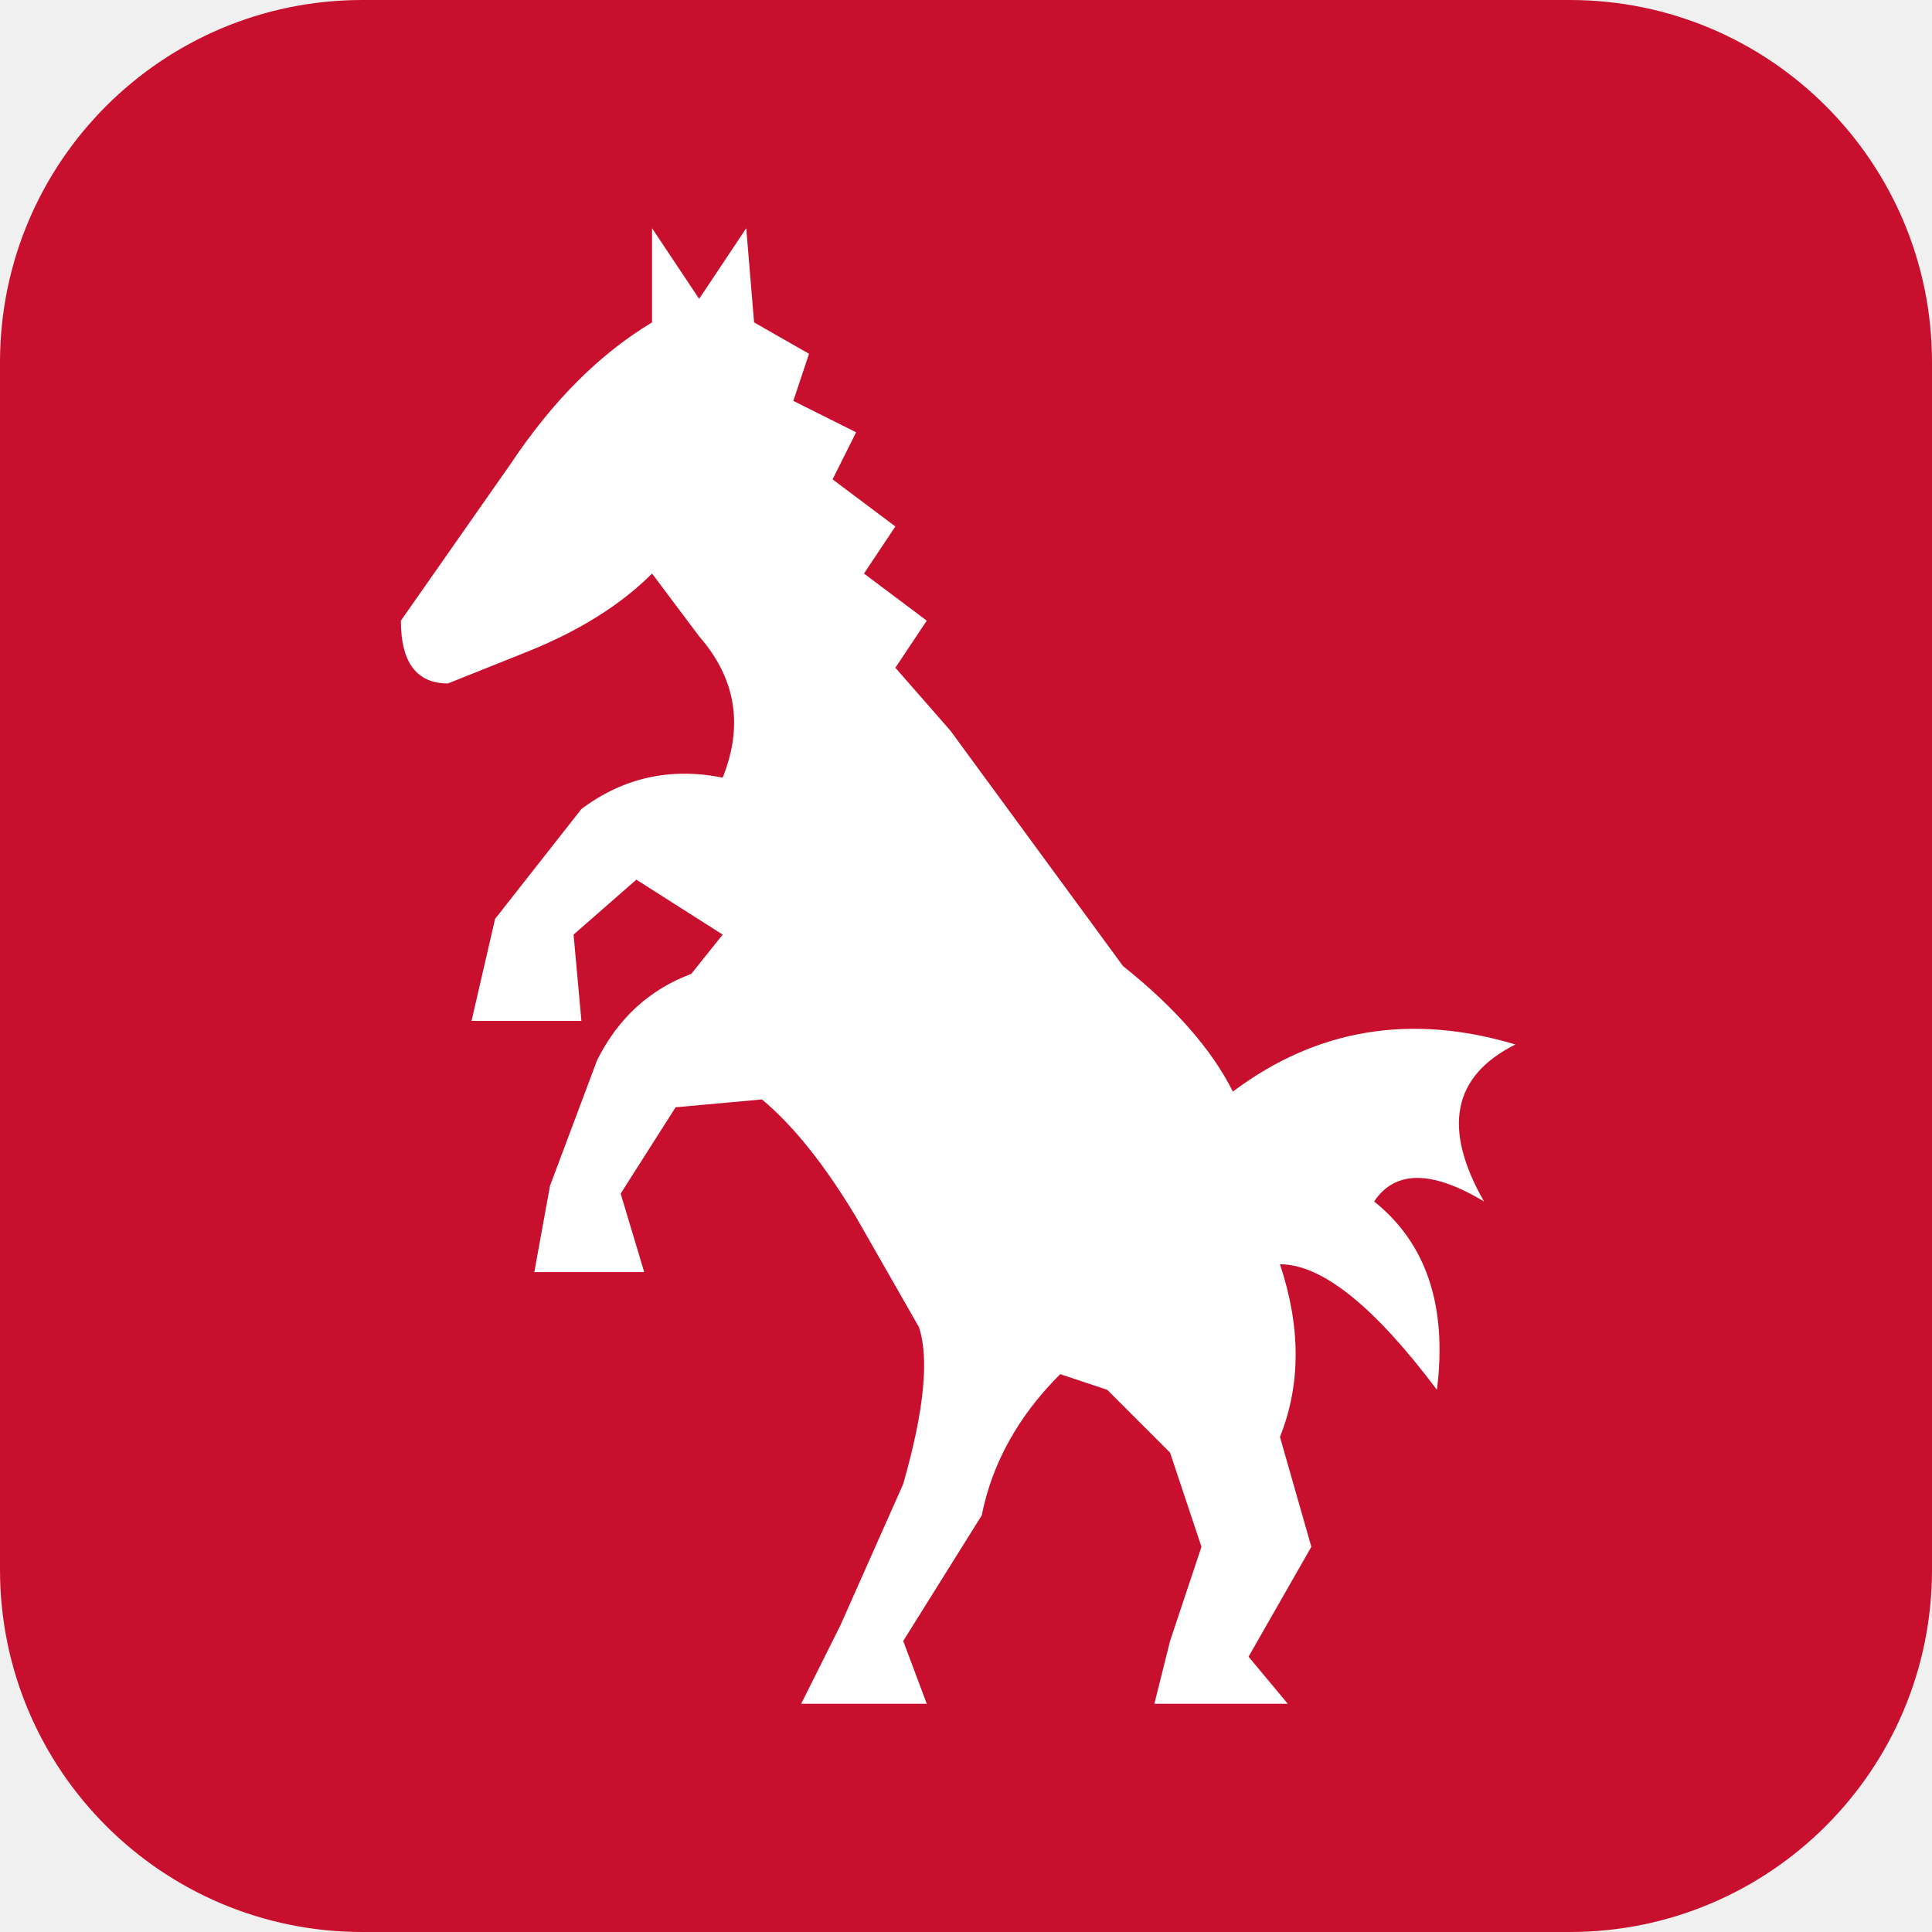
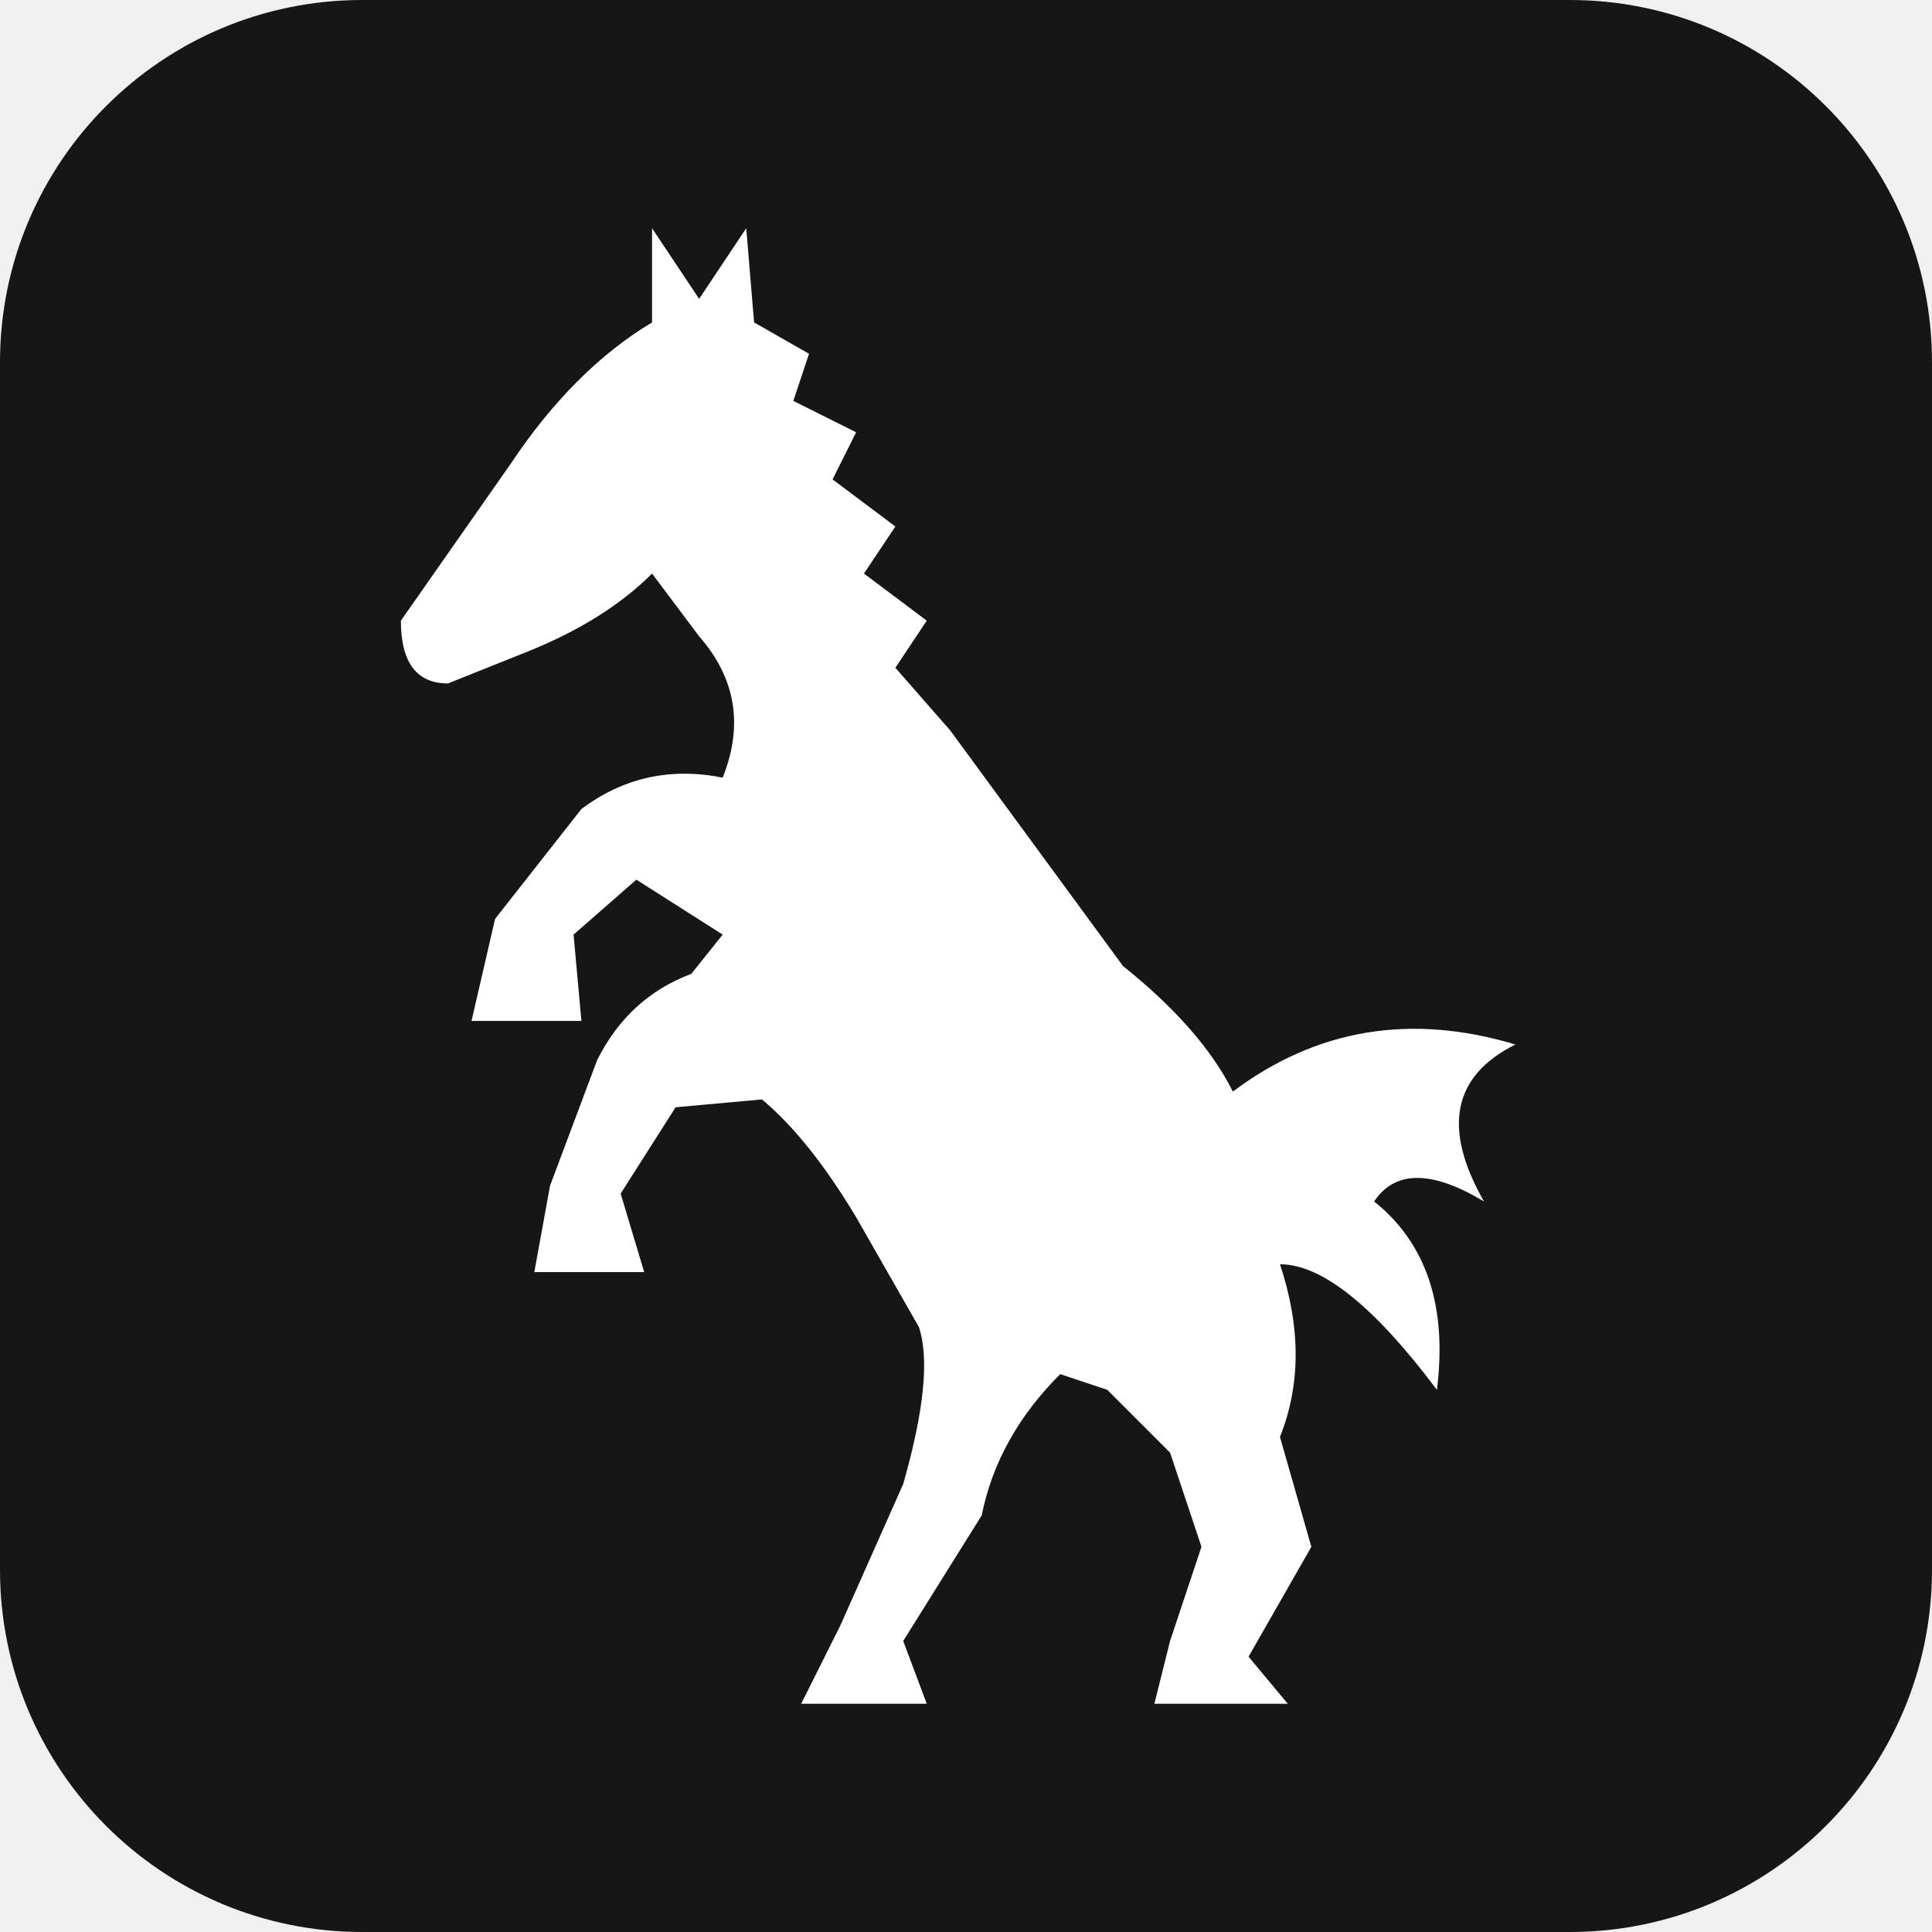
<svg xmlns="http://www.w3.org/2000/svg" viewBox="0 0 64 64">
-   <rect width="64" height="64" rx="12" fill="#C8102E" />
+   <rect width="64" height="64" rx="12" fill="#161616" />
  <svg x="10" y="6" width="44" height="52" viewBox="40 0 152 200">
    <path fill="#FFFFFF" fill-rule="evenodd" d="M44 56 L58 36 Q66 24 76 18 L76 6 L82 15 L88 6 L89 18 L96 22 L94 28 L102 32 L99 38 L107 44 L103 50 L111 56 L107 62 L114 70 L136 100 Q146 108 150 116 Q166 104 186 110 Q174 116 182 130 Q172 124 168 130 Q178 138 176 154 Q164 138 156 138 Q160 150 156 160 L160 174 L152 188 L157 194 L140 194 L142 186 L146 174 L142 162 L134 154 L128 152 Q120 160 118 170 L108 186 L111 194 L95 194 L100 184 L108 166 Q112 152 110 146 L102 132 Q96 122 90 117 L79 118 L72 129 L75 139 L61 139 L63 128 L69 112 Q73 104 81 101 L85 96 L74 89 L66 96 L67 107 L53 107 L56 94 L67 80 Q75 74 85 76 Q89 66 82 58 L76 50 Q70 56 60 60 L50 64 Q44 64 44 56 Z" />
  </svg>
</svg>
